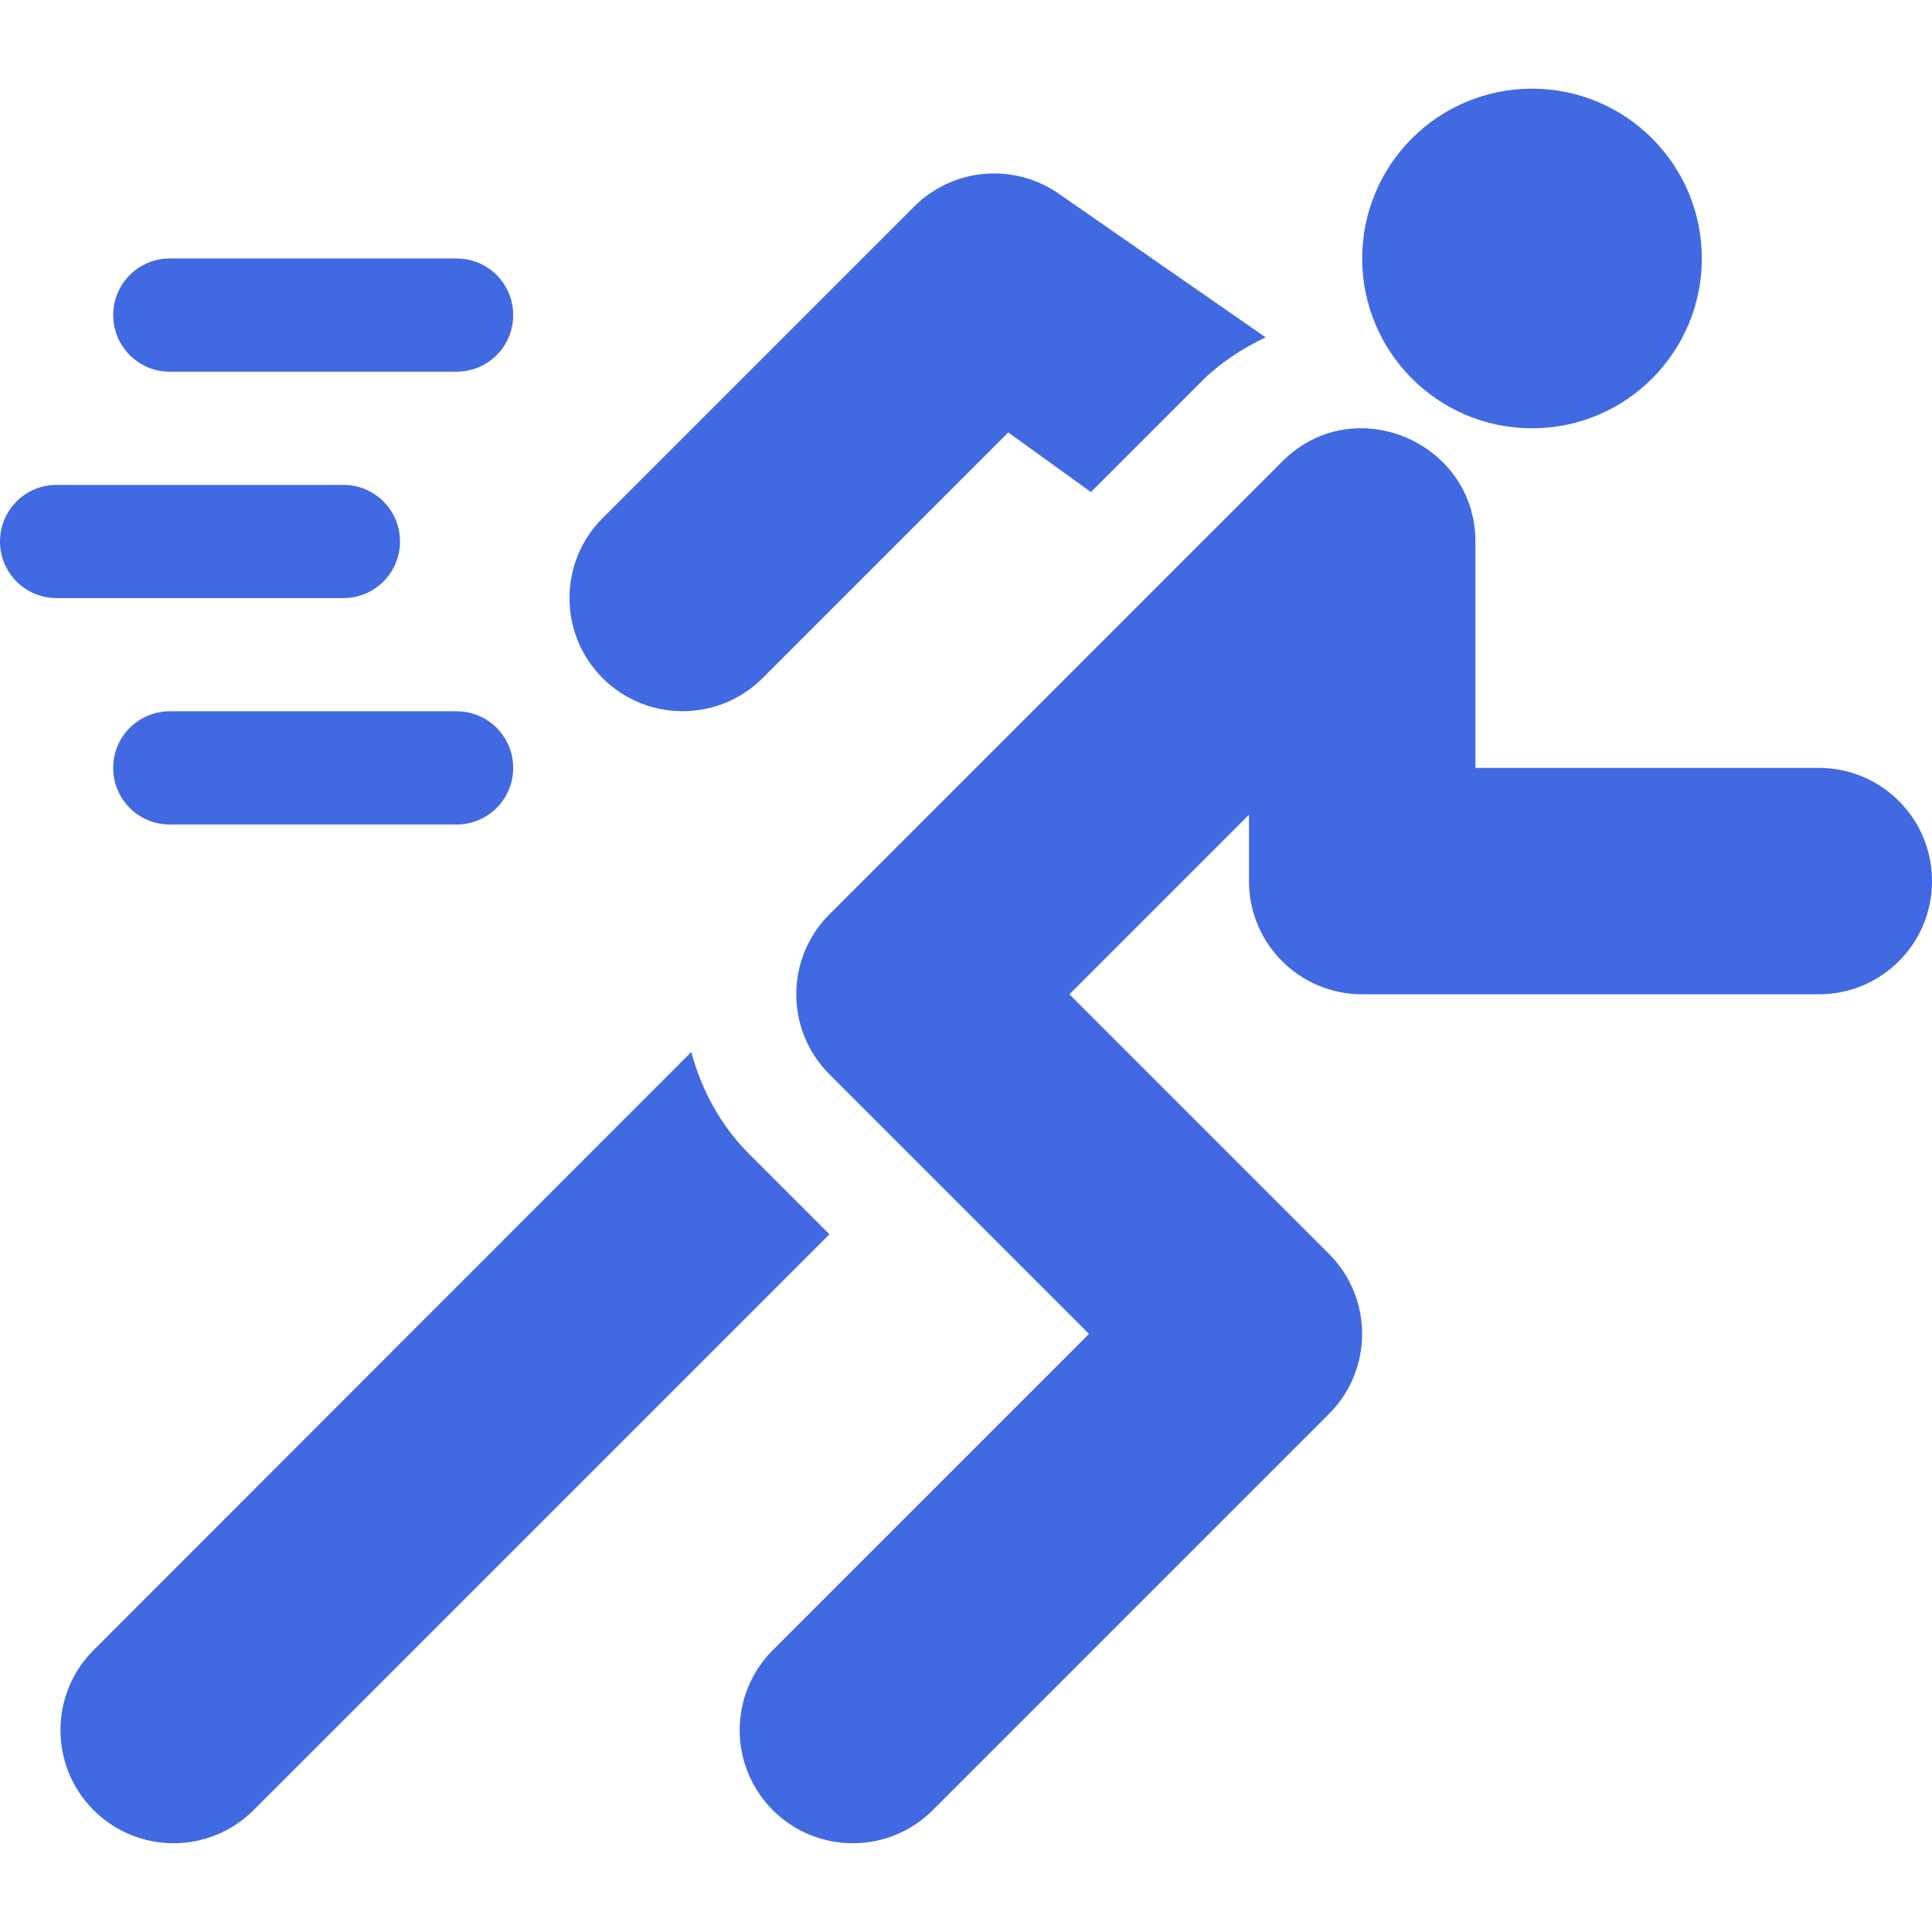
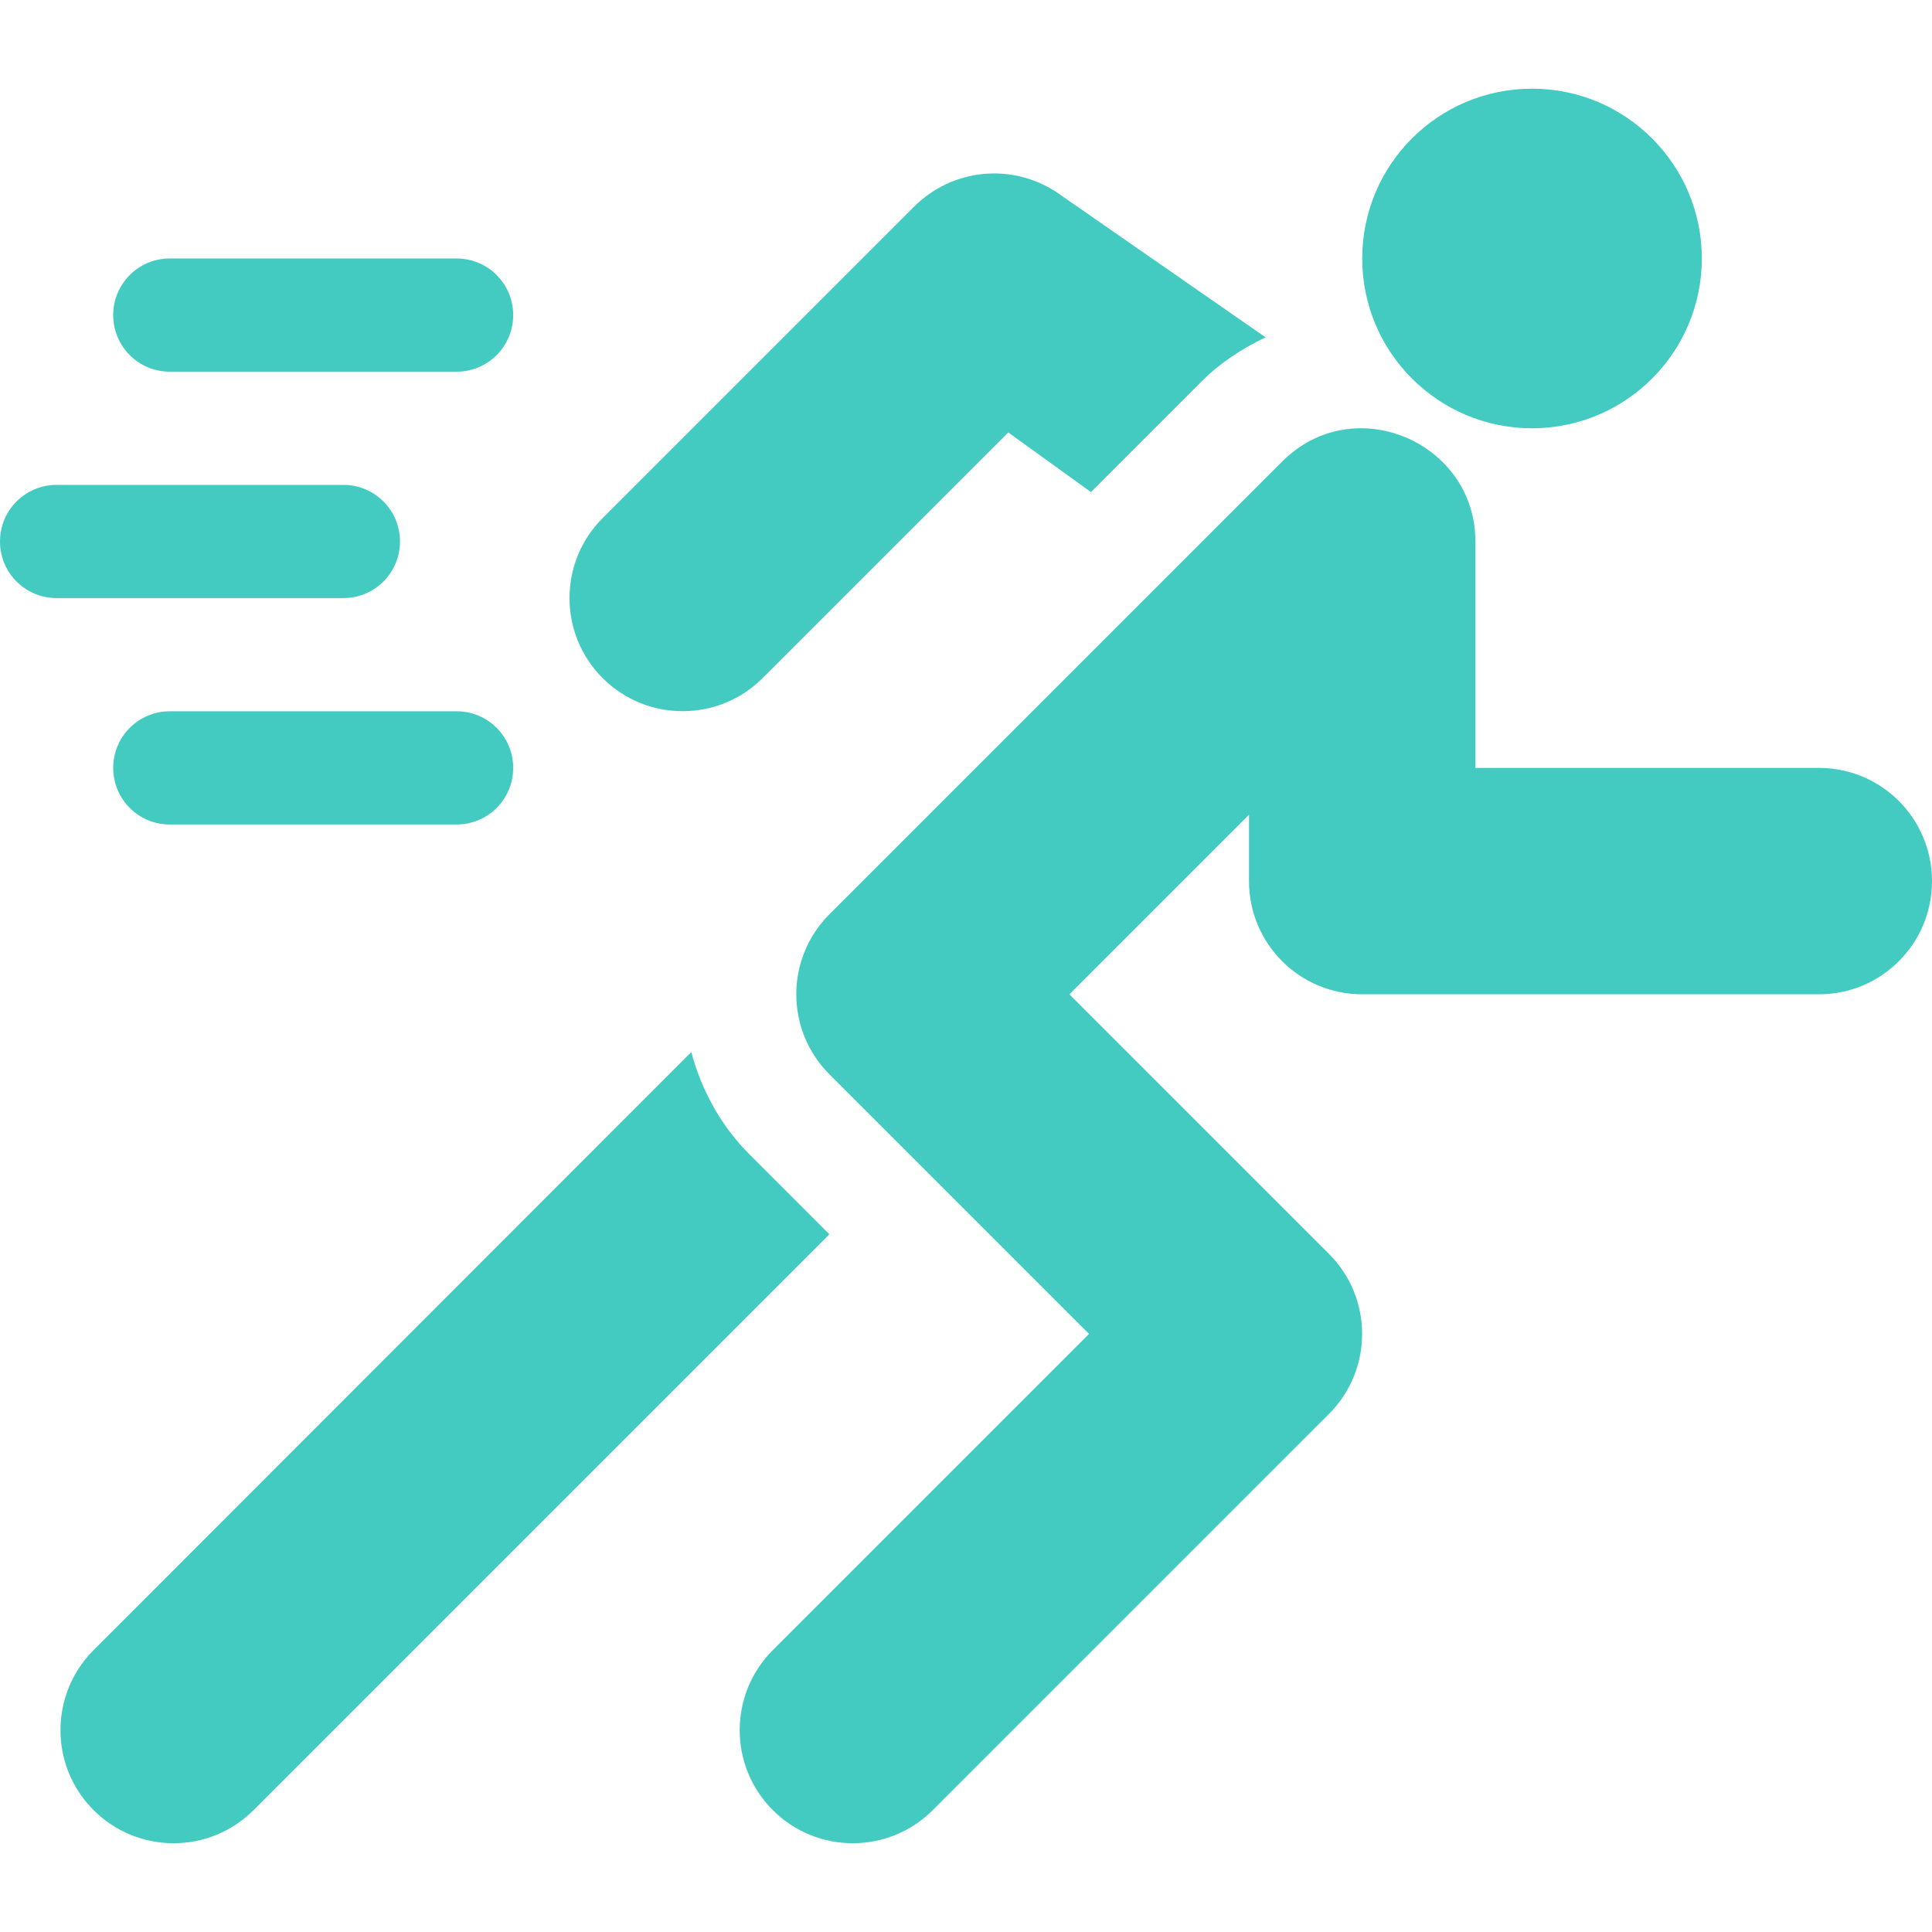
<svg xmlns="http://www.w3.org/2000/svg" version="1.1" id="Capa_1" x="0px" y="0px" viewBox="0 0 512 512" style="enable-background:new 0 0 512 512;" xml:space="preserve">
  <style type="text/css">
- 	.st0{fill:#4169E1;}
+ 	.st0{fill:#44CBC1;}
</style>
  <g>
    <g>
      <path class="st0" d="M121,68.5H45c-8.3,0-15,6.7-15,15s6.7,15,15,15h76c8.3,0,15-6.7,15-15S129.3,68.5,121,68.5z" />
    </g>
  </g>
  <g>
    <g>
      <path class="st0" d="M121,188.5H45c-8.3,0-15,6.7-15,15s6.7,15,15,15h76c8.3,0,15-6.7,15-15S129.3,188.5,121,188.5z" />
    </g>
  </g>
  <g>
    <g>
      <path class="st0" d="M91,128.5H15c-8.3,0-15,6.7-15,15s6.7,15,15,15h76c8.3,0,15-6.7,15-15S99.3,128.5,91,128.5z" />
    </g>
  </g>
  <g>
    <g>
      <path class="st0" d="M482,203.5h-91v-60c0-26.3-32.2-40.2-51.2-21.2l-120,120c-11.7,11.7-11.7,30.7,0,42.4l68.8,68.8l-83.8,83.8    c-11.7,11.7-11.7,30.7,0,42.4c11.7,11.7,30.7,11.7,42.4,0l105-105c11.7-11.7,11.7-30.7,0-42.4l-68.8-68.8l47.6-47.6v17.6    c0,16.6,13.4,30,30,30h121c16.6,0,30-13.4,30-30S498.6,203.5,482,203.5z" />
    </g>
  </g>
  <g>
    <g>
      <path class="st0" d="M280.1,51c-11.9-7.9-27.7-6.4-37.9,3.8l-82.5,82.5c-11.7,11.7-11.7,30.7,0,42.4s30.7,11.7,42.4,0l65.1-65.1    l21.9,15.8l29.3-29.3c4.9-4.9,10.7-8.7,17-11.7L280.1,51z" />
    </g>
  </g>
  <g>
    <g>
      <path class="st0" d="M198.6,305.9c-7.6-7.6-12.7-17-15.4-27.1L24.8,437.3c-11.7,11.7-11.7,30.7,0,42.4c11.7,11.7,30.7,11.7,42.4,0    l152.6-152.6L198.6,305.9z" />
    </g>
  </g>
  <g>
    <g>
      <circle class="st0" cx="406" cy="68.5" r="45" />
    </g>
  </g>
</svg>
